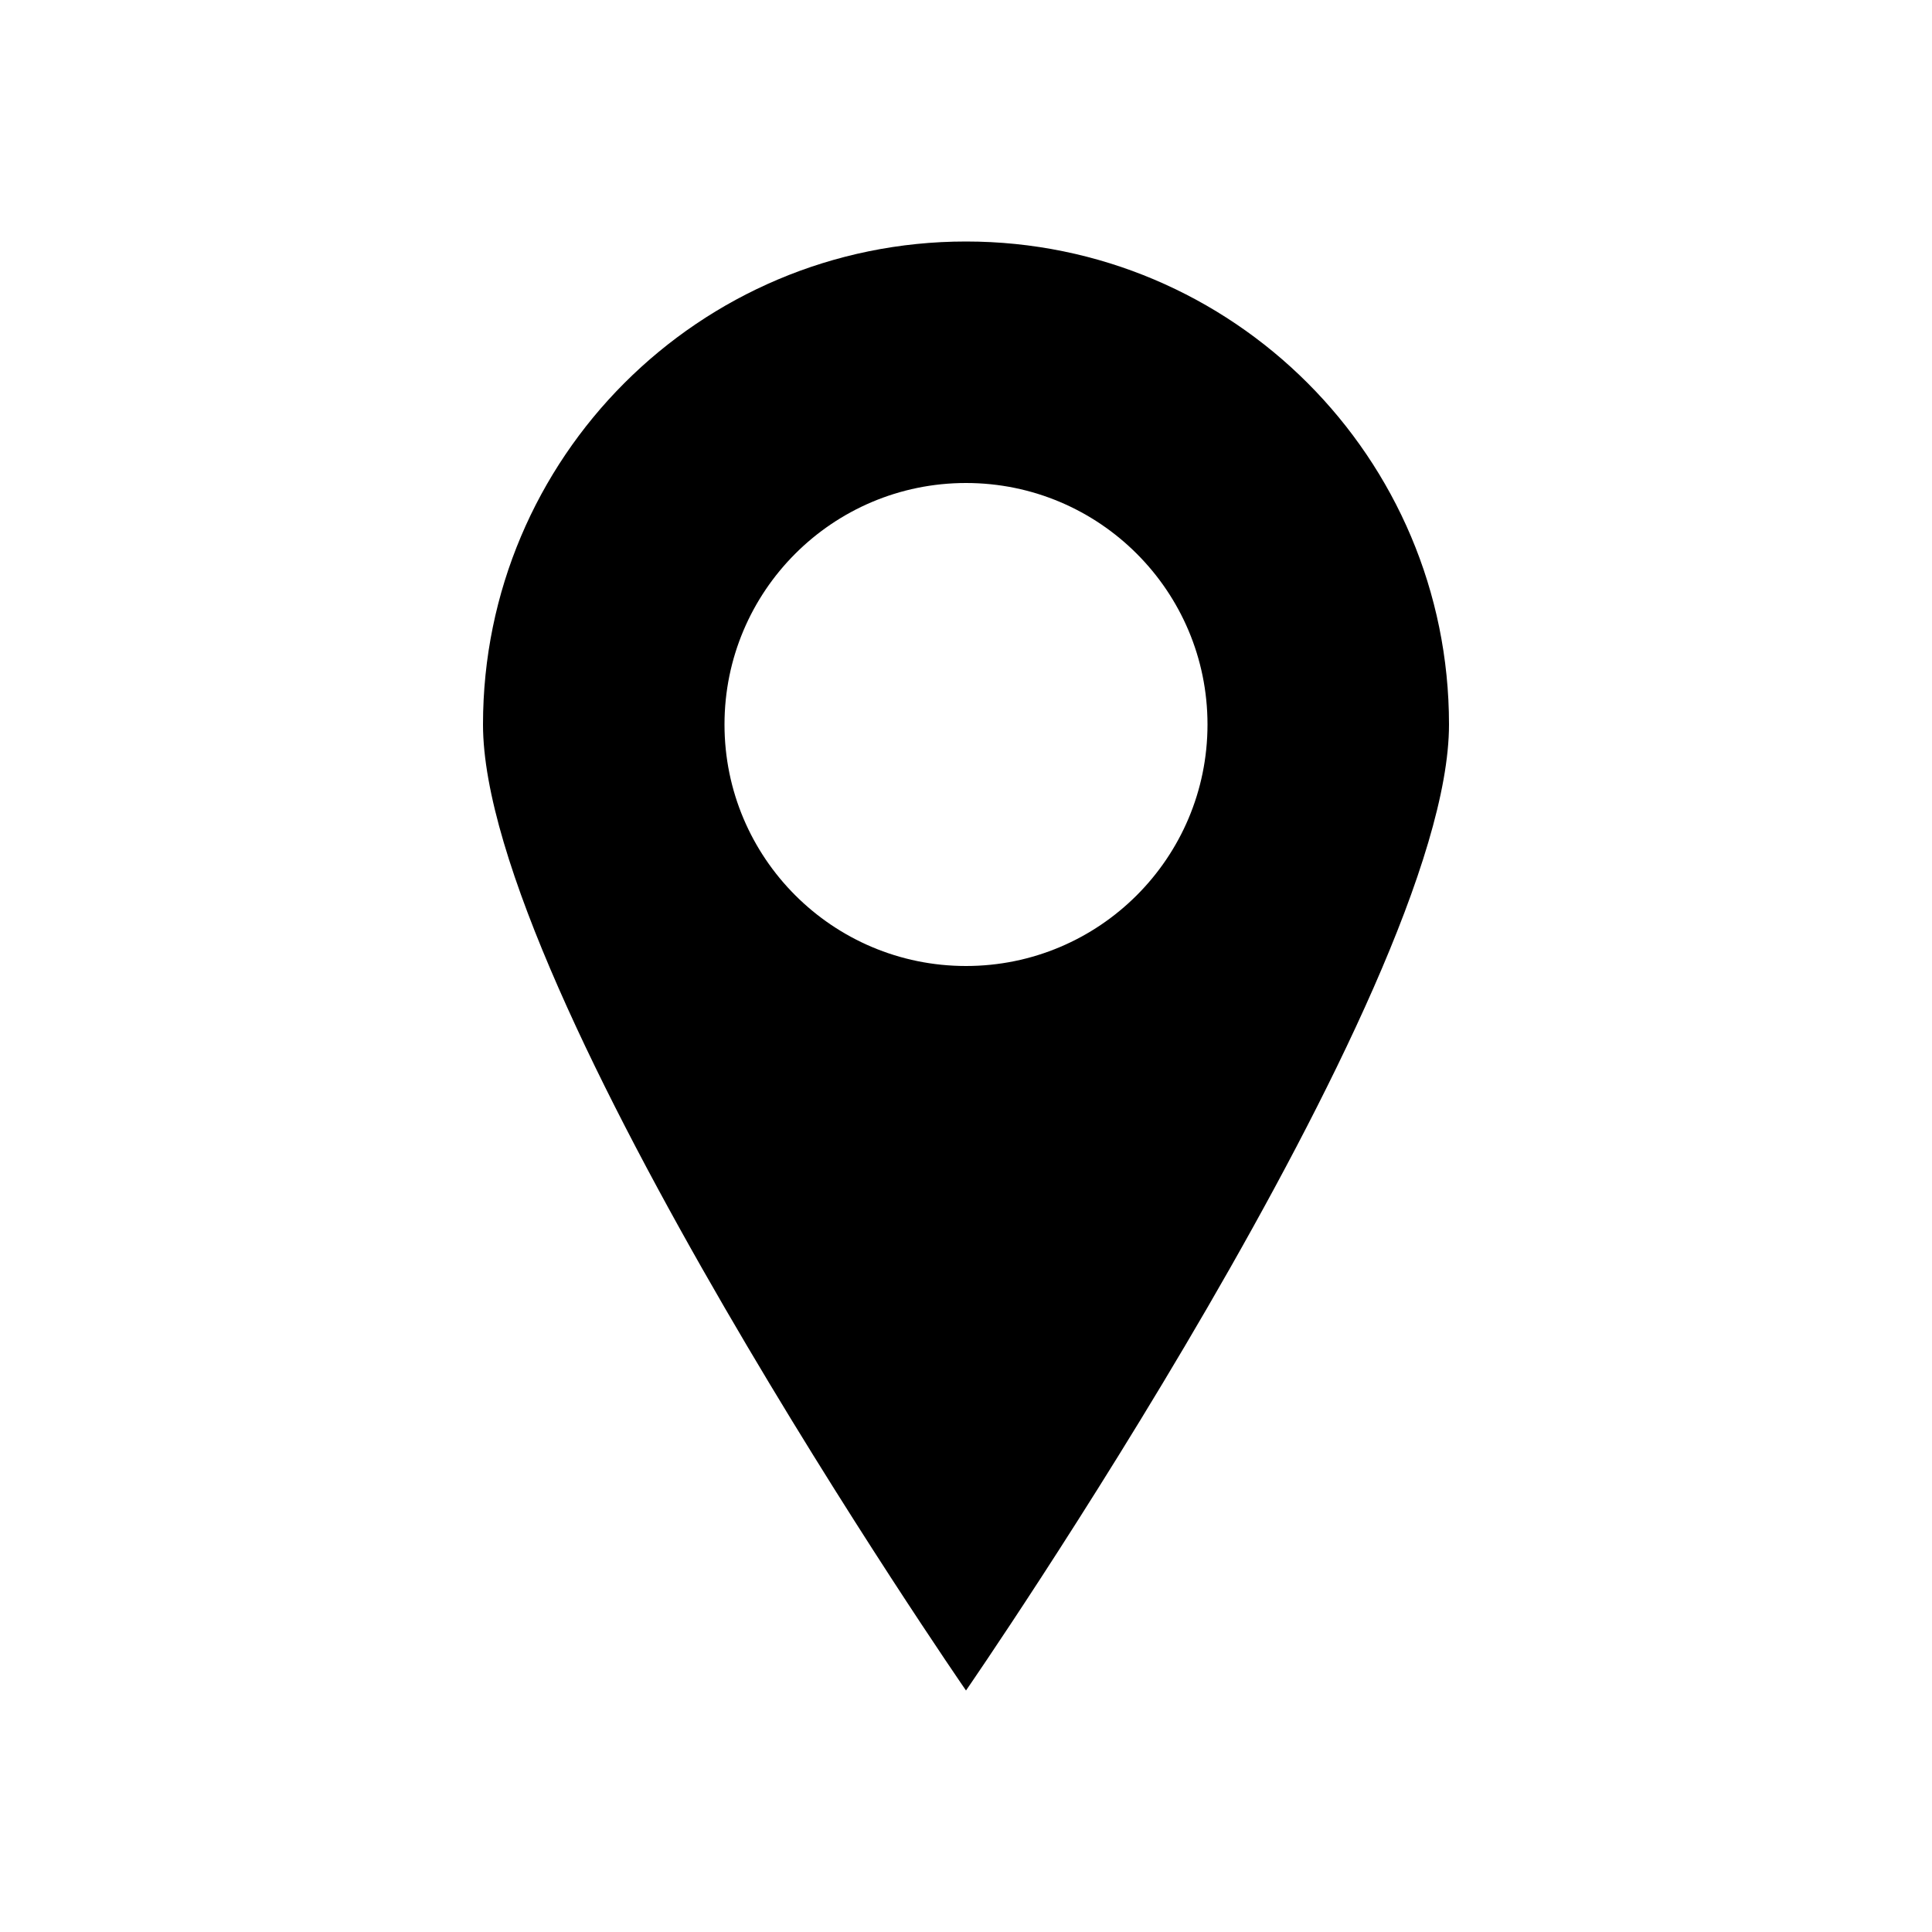
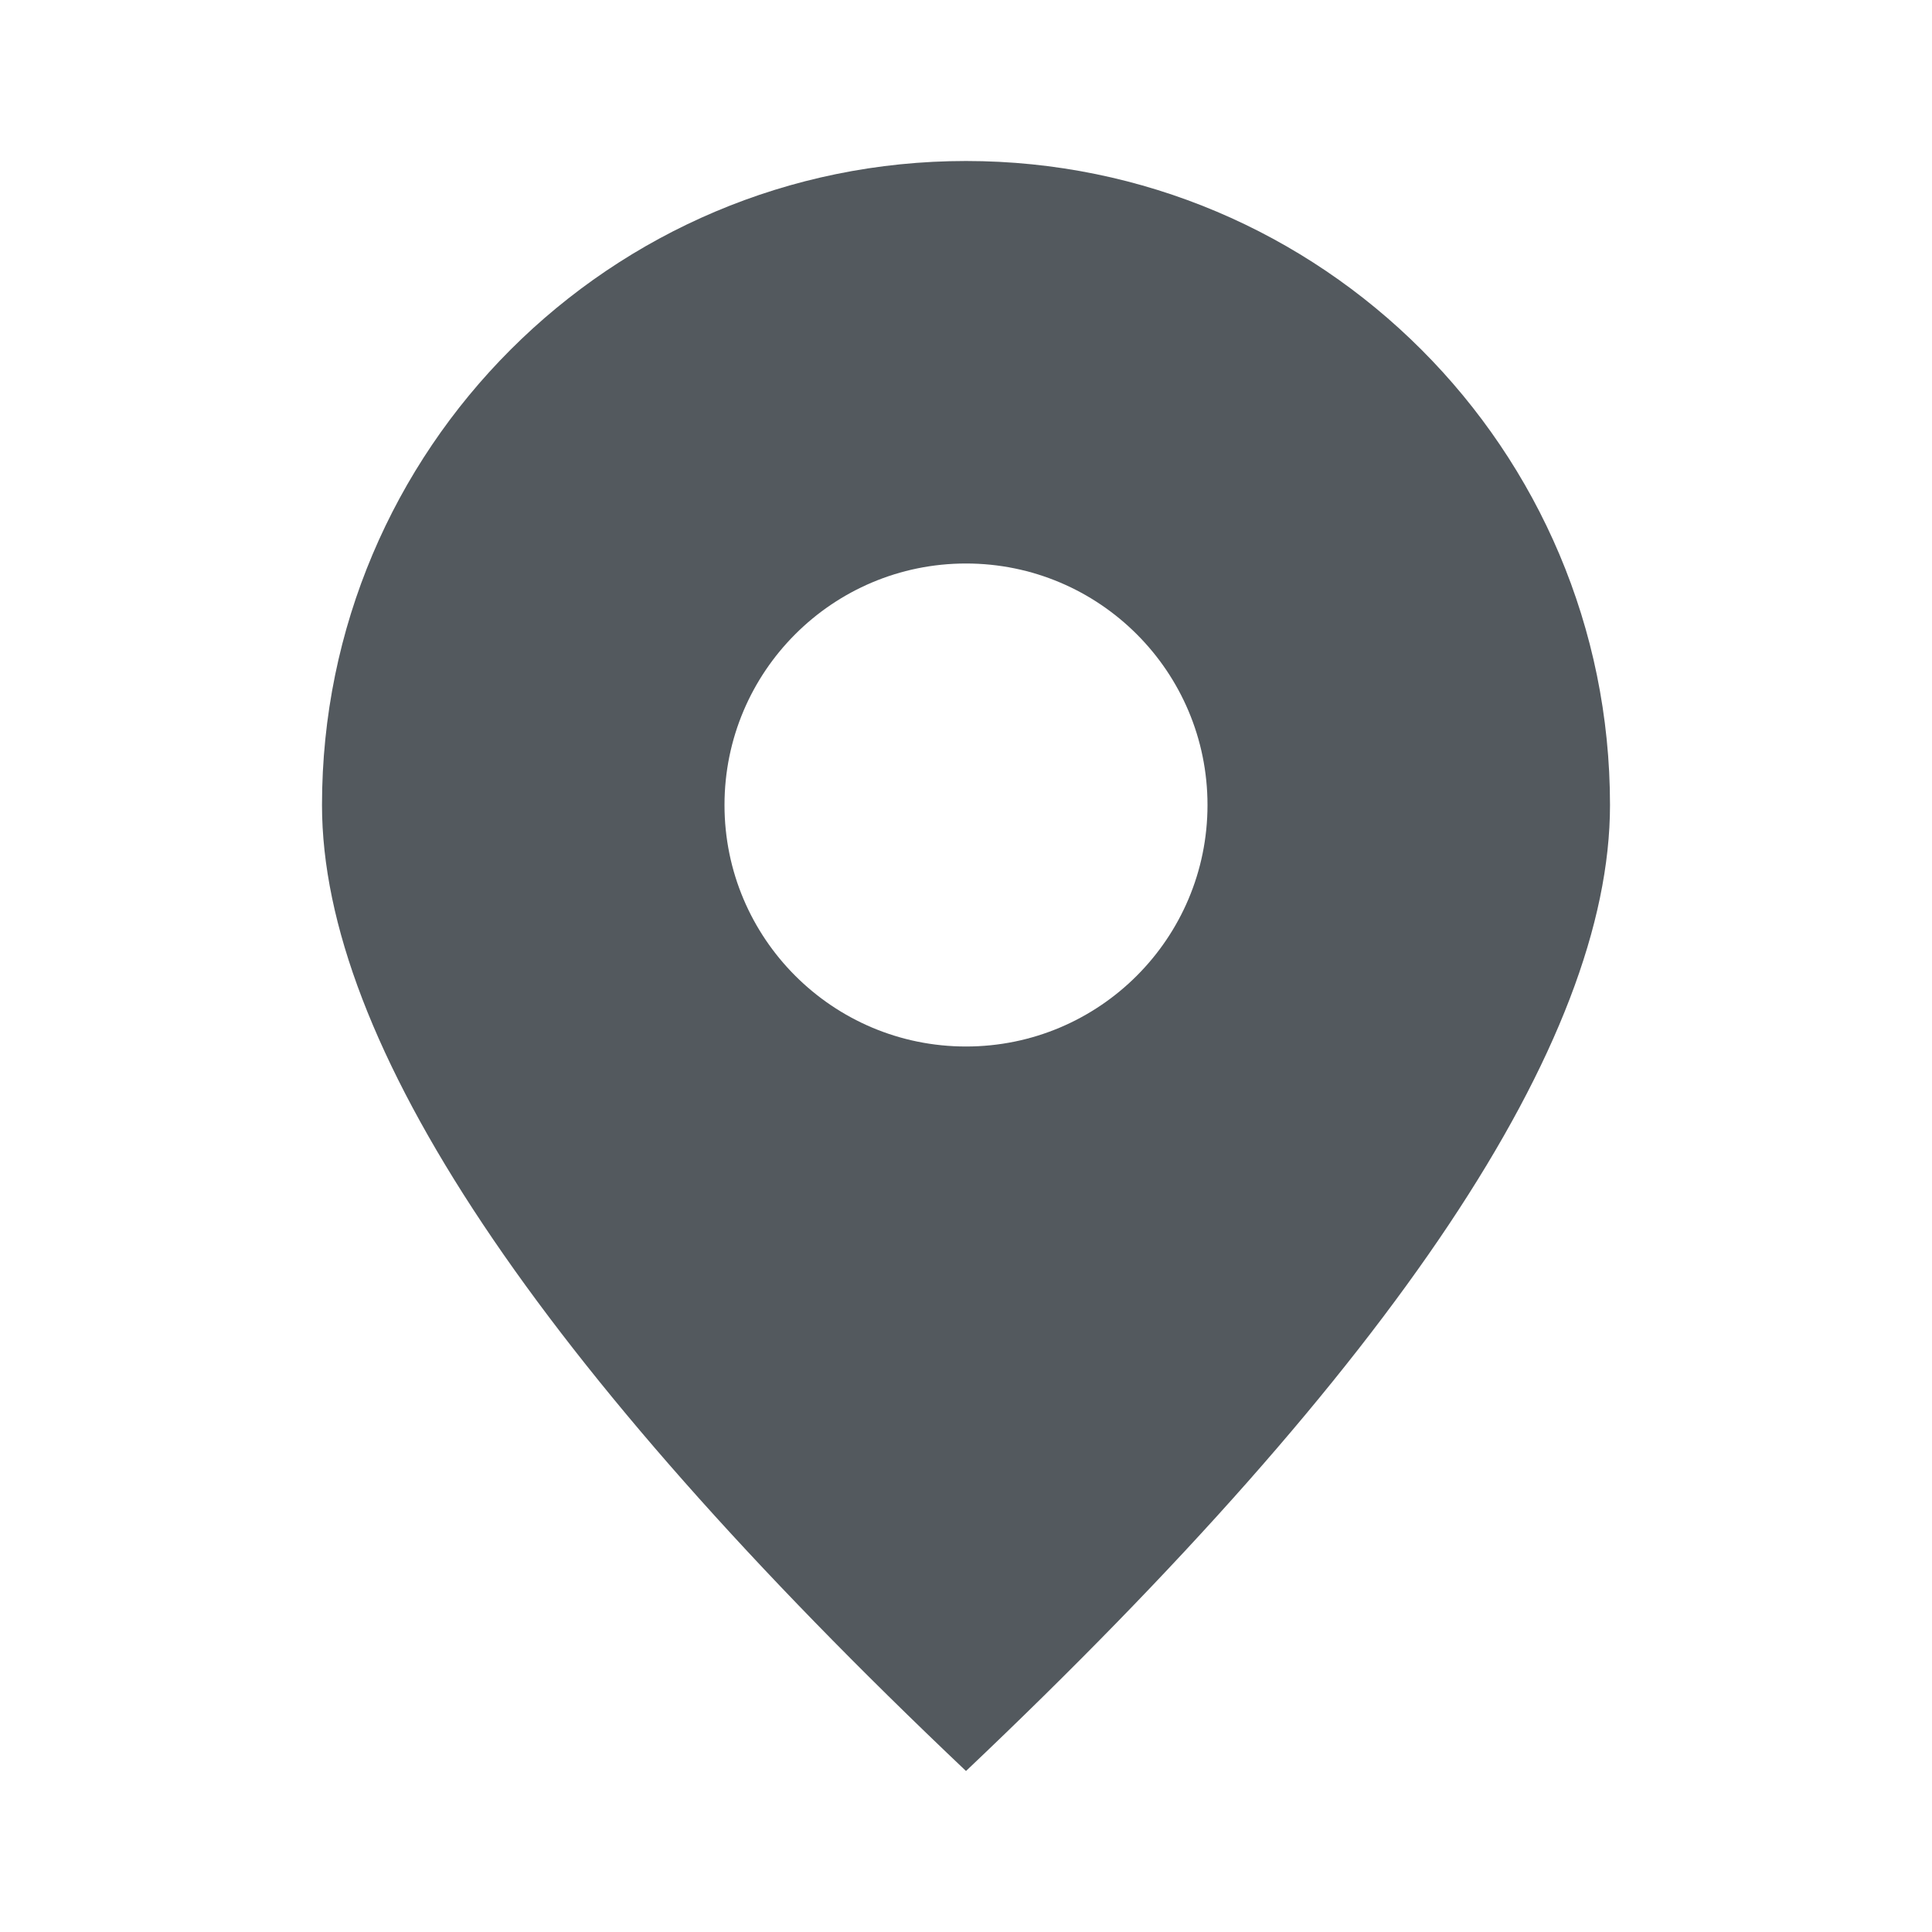
- <svg xmlns="http://www.w3.org/2000/svg" viewBox="0 0 24 24">
-   <g id="map-marker-filled">
-     <path d="M12,3A6,6,0,0,0,6,9c0,3.31,6,12,6,12s6-8.69,6-12A6,6,0,0,0,12,3Zm0,9a3,3,0,1,1,3-3A3,3,0,0,1,12,12Z" />
-   </g>
+ <svg xmlns="http://www.w3.org/2000/svg" width="24" height="24" viewBox="0 0 24 24">
+   <path fill="#53595E" fill-rule="evenodd" d="M12 22c-5.333-5.054-8-9.054-8-12a8 8 0 1 1 16 0c0 2.946-2.667 6.946-8 12zm0-9a3 3 0 1 0 0-6 3 3 0 0 0 0 6z" />
</svg>
